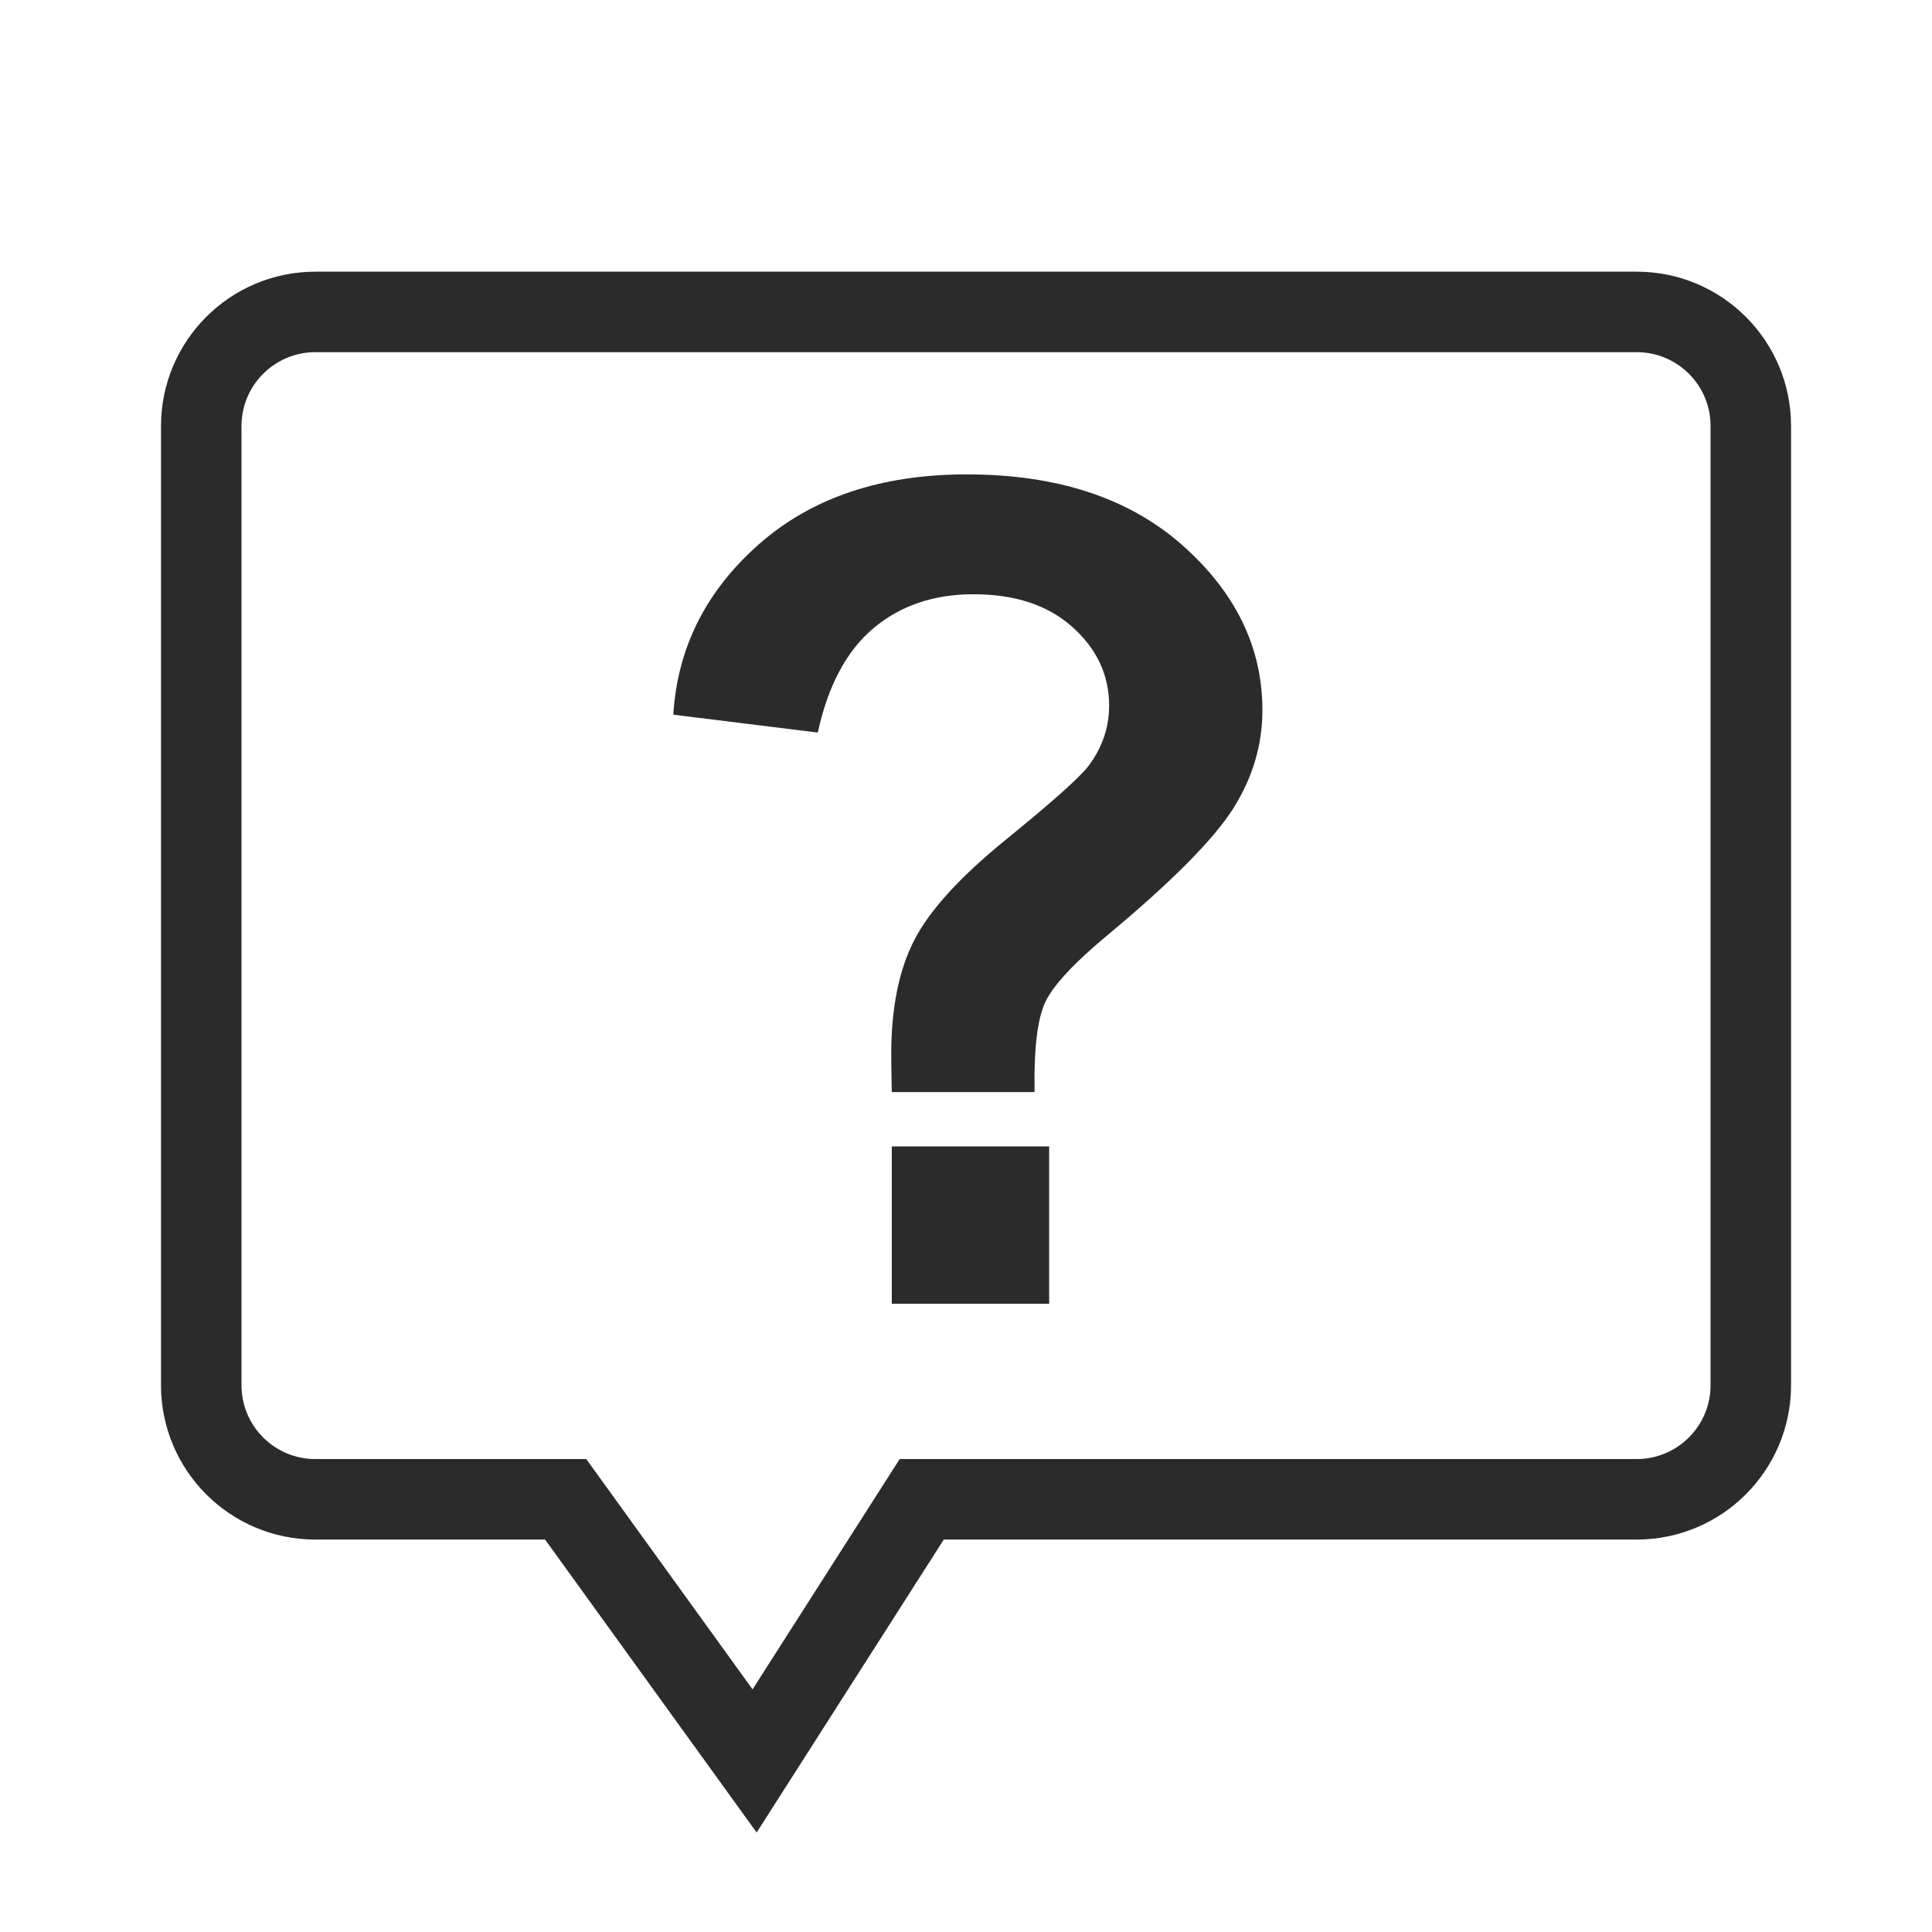
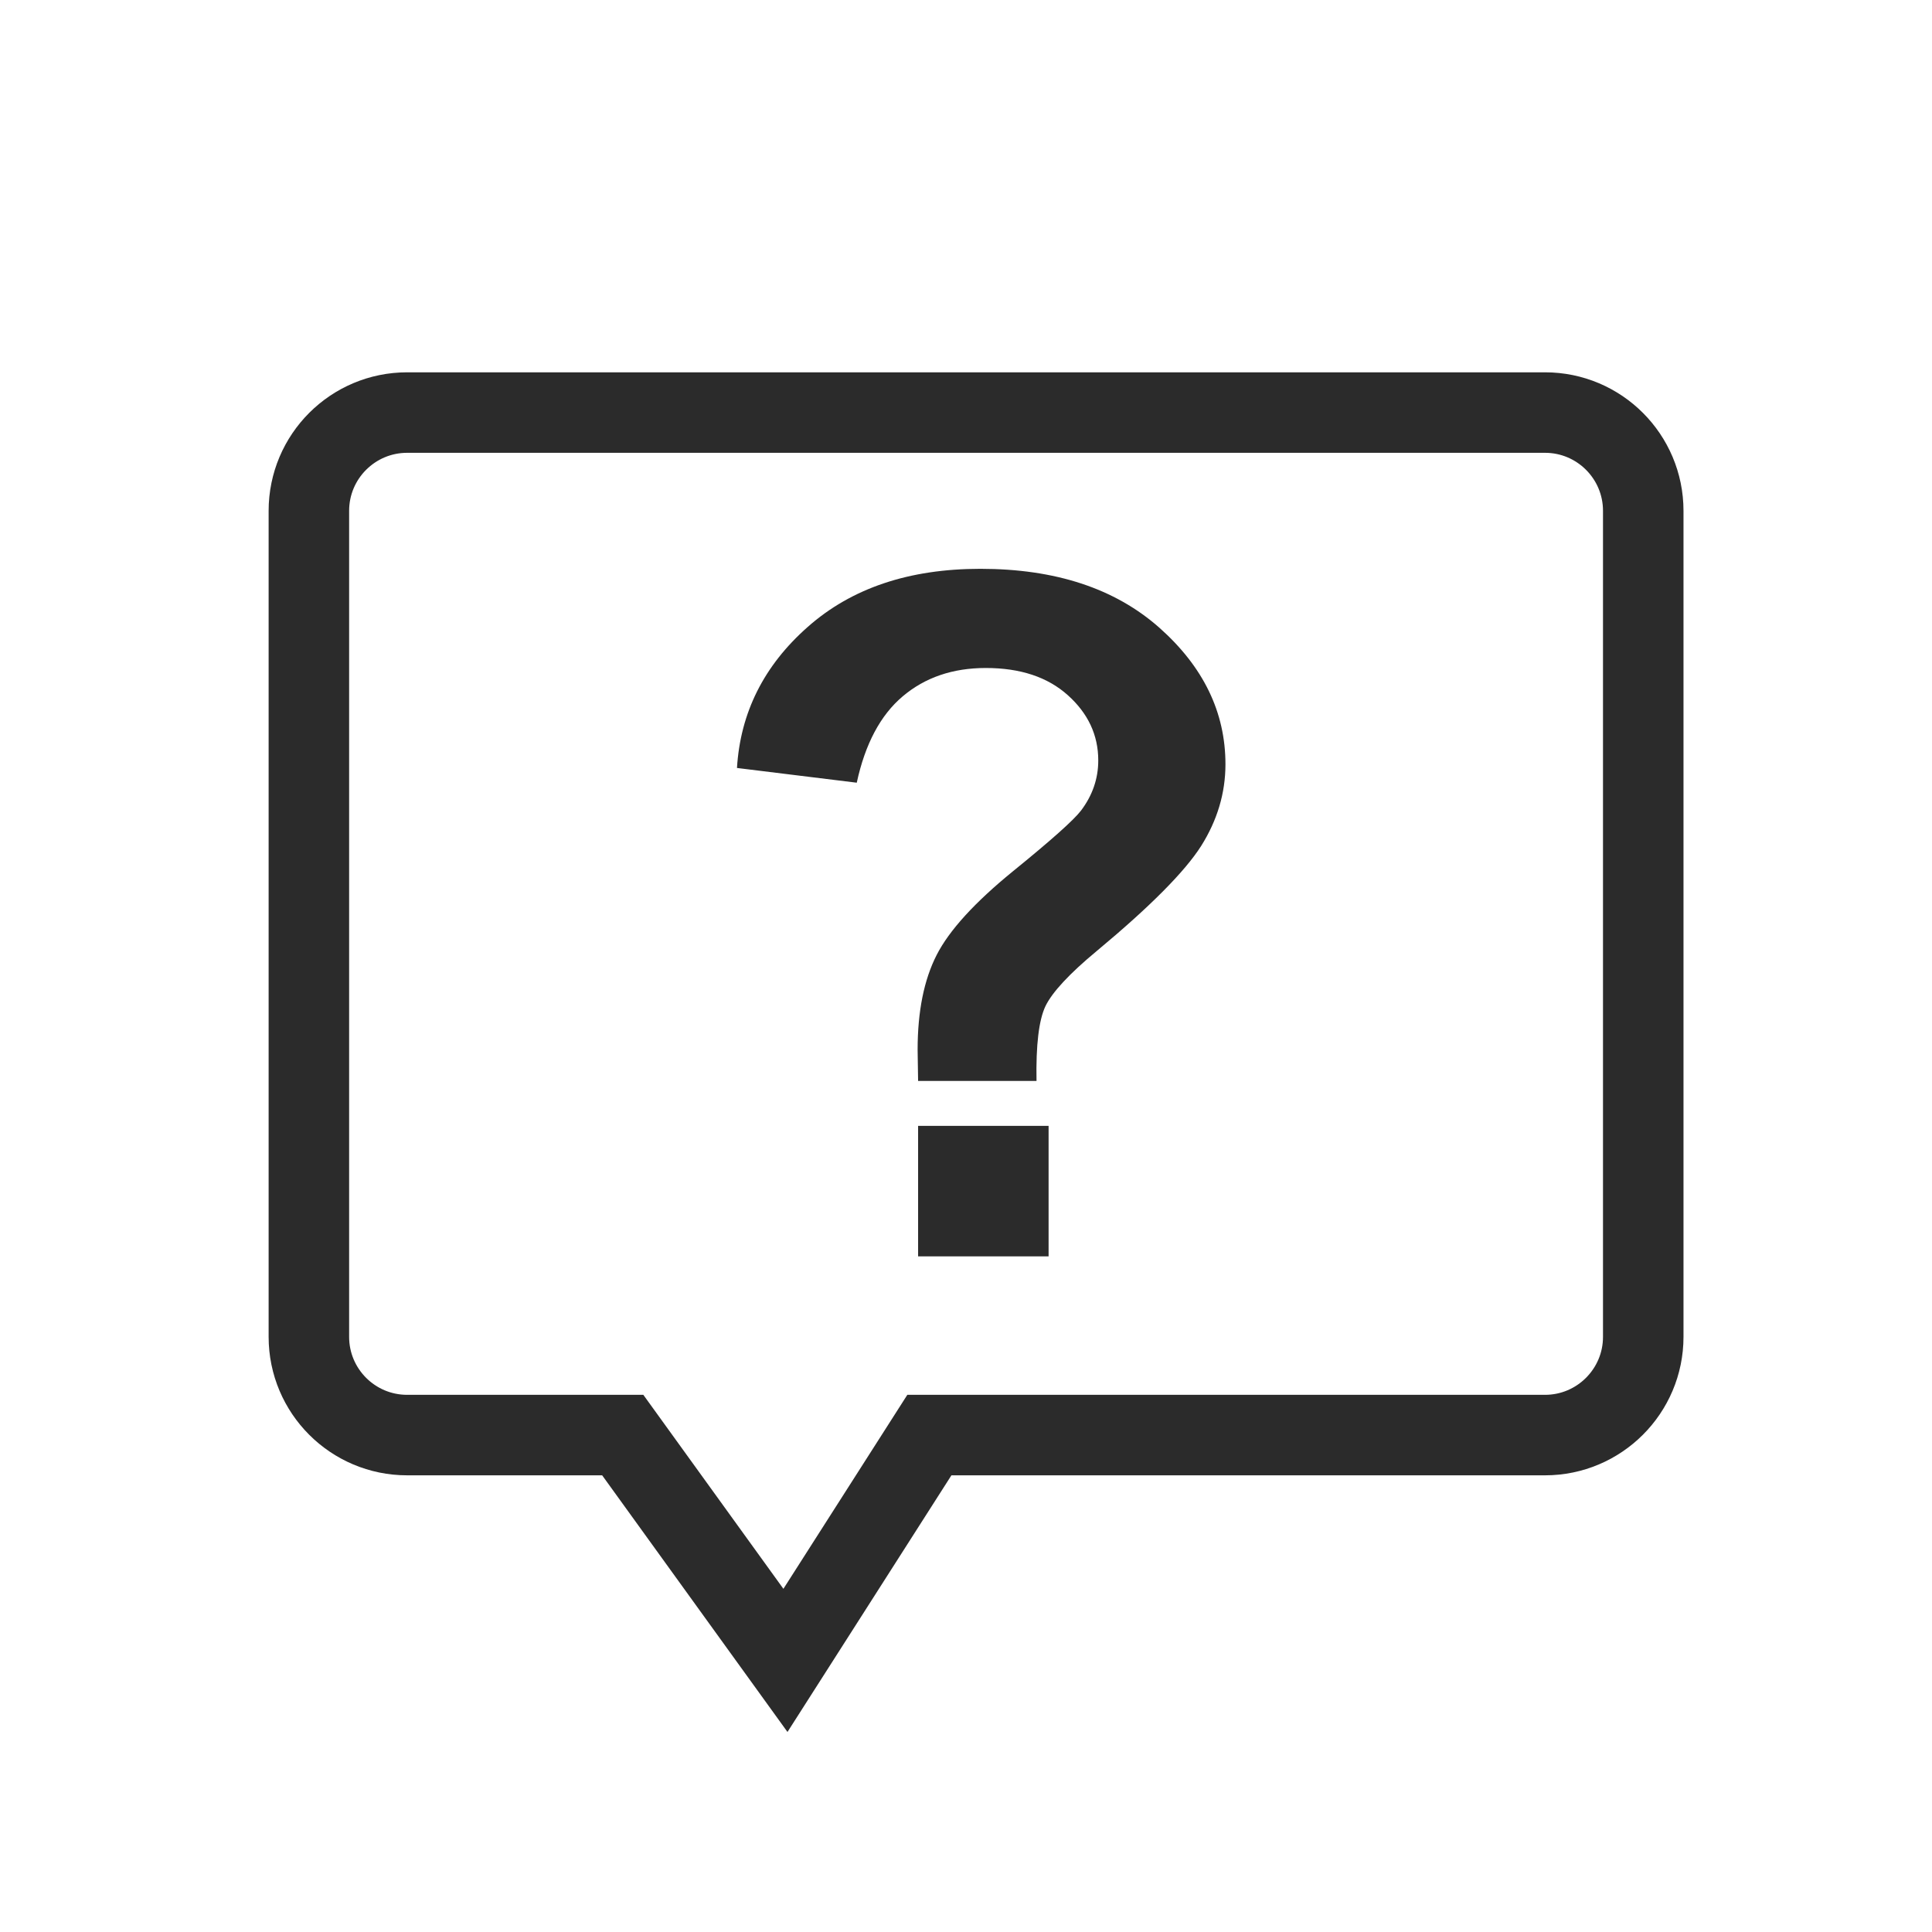
<svg xmlns="http://www.w3.org/2000/svg" version="1.1" id="圖層_1" x="0px" y="0px" width="24px" height="24px" viewBox="0 0 24 24" enable-background="new 0 0 24 24" xml:space="preserve">
-   <path fill="none" stroke="#2B2B2B" stroke-miterlimit="10" d="M20.333,3.875H3.917C3.135,3.875,2.5,4.51,2.5,5.292v11.916  c0,0.782,0.635,1.417,1.417,1.417h3.11l2.347,3.25l2.076-3.25h8.882c0.782,0,1.417-0.635,1.417-1.417V5.292  C21.75,4.51,21.115,3.875,20.333,3.875z" />
+   <path fill="none" stroke="#2B2B2B" stroke-miterlimit="10" d="M19.193,5.125H5.058c-0.674,0-1.221,0.546-1.221,1.221v10.261  c0,0.673,0.546,1.22,1.221,1.22h2.678l2.021,2.799l1.788-2.799h7.648c0.673,0,1.22-0.547,1.22-1.22V6.346  C20.413,5.671,19.866,5.125,19.193,5.125z" />
  <g>
-     <path fill="#2B2B2B" d="M12.852,13.566h-1.774c-0.005-0.255-0.007-0.41-0.007-0.466c0-0.575,0.095-1.048,0.285-1.419   c0.19-0.371,0.571-0.789,1.141-1.252c0.571-0.464,0.912-0.768,1.023-0.912c0.171-0.227,0.258-0.478,0.258-0.751   c0-0.38-0.153-0.706-0.456-0.977c-0.304-0.272-0.713-0.407-1.229-0.407c-0.496,0-0.911,0.142-1.245,0.424s-0.563,0.714-0.689,1.294   L8.364,8.878c0.051-0.83,0.405-1.535,1.061-2.115c0.657-0.58,1.518-0.87,2.584-0.87c1.123,0,2.015,0.293,2.679,0.88   c0.663,0.587,0.994,1.27,0.994,2.049c0,0.431-0.121,0.839-0.364,1.224c-0.245,0.385-0.765,0.909-1.563,1.573   c-0.413,0.343-0.669,0.619-0.769,0.827C12.887,12.655,12.842,13.028,12.852,13.566z M11.078,16.196v-1.955h1.955v1.955H11.078z" />
+     <path fill="#2B2B2B" d="M12.876,13.428h-1.471c-0.004-0.211-0.006-0.34-0.006-0.387c0-0.477,0.079-0.869,0.236-1.177   s0.474-0.654,0.946-1.039c0.473-0.384,0.756-0.636,0.848-0.756c0.142-0.188,0.214-0.396,0.214-0.623   c0-0.315-0.127-0.585-0.378-0.81c-0.252-0.226-0.591-0.338-1.019-0.338c-0.412,0-0.755,0.118-1.032,0.352s-0.467,0.592-0.571,1.073   L9.155,9.54c0.042-0.688,0.335-1.273,0.88-1.753c0.544-0.481,1.258-0.721,2.143-0.721c0.931,0,1.67,0.243,2.221,0.729   c0.55,0.487,0.824,1.053,0.824,1.699c0,0.357-0.101,0.696-0.302,1.015c-0.203,0.319-0.635,0.754-1.296,1.304   c-0.343,0.284-0.555,0.514-0.638,0.686C12.905,12.672,12.868,12.98,12.876,13.428z M11.405,15.607v-1.621h1.621v1.621H11.405z" />
  </g>
</svg>
